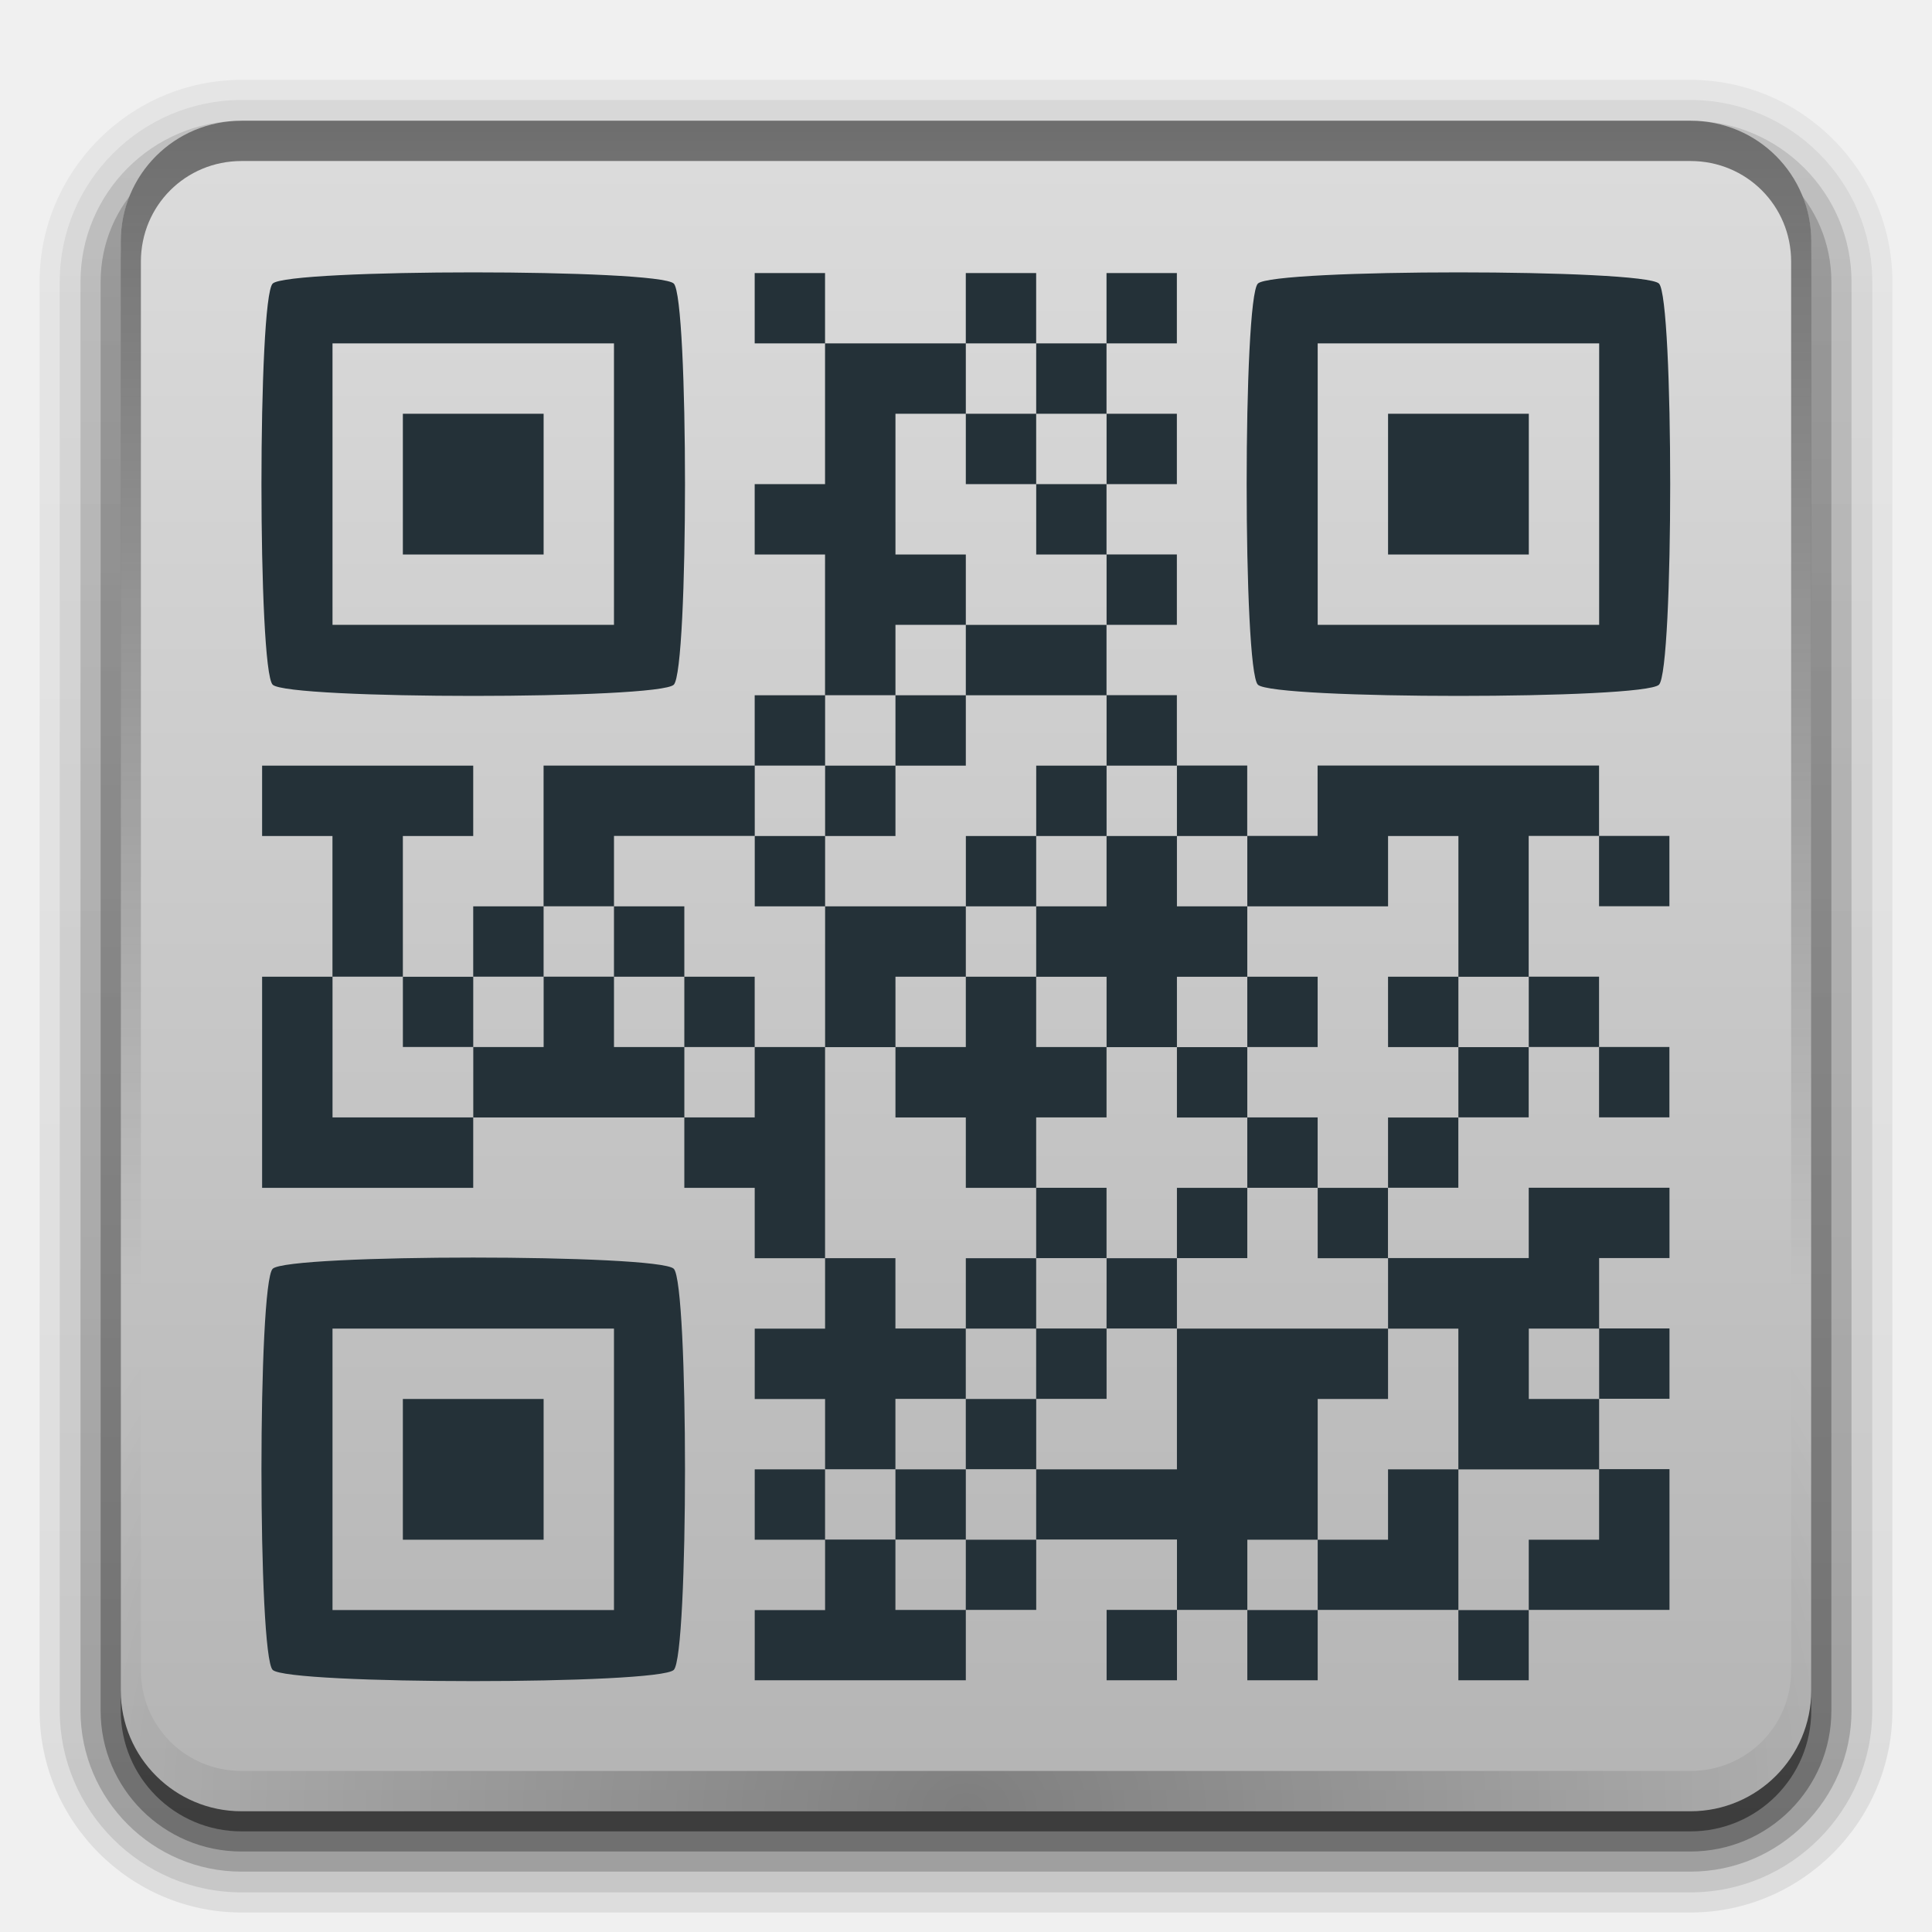
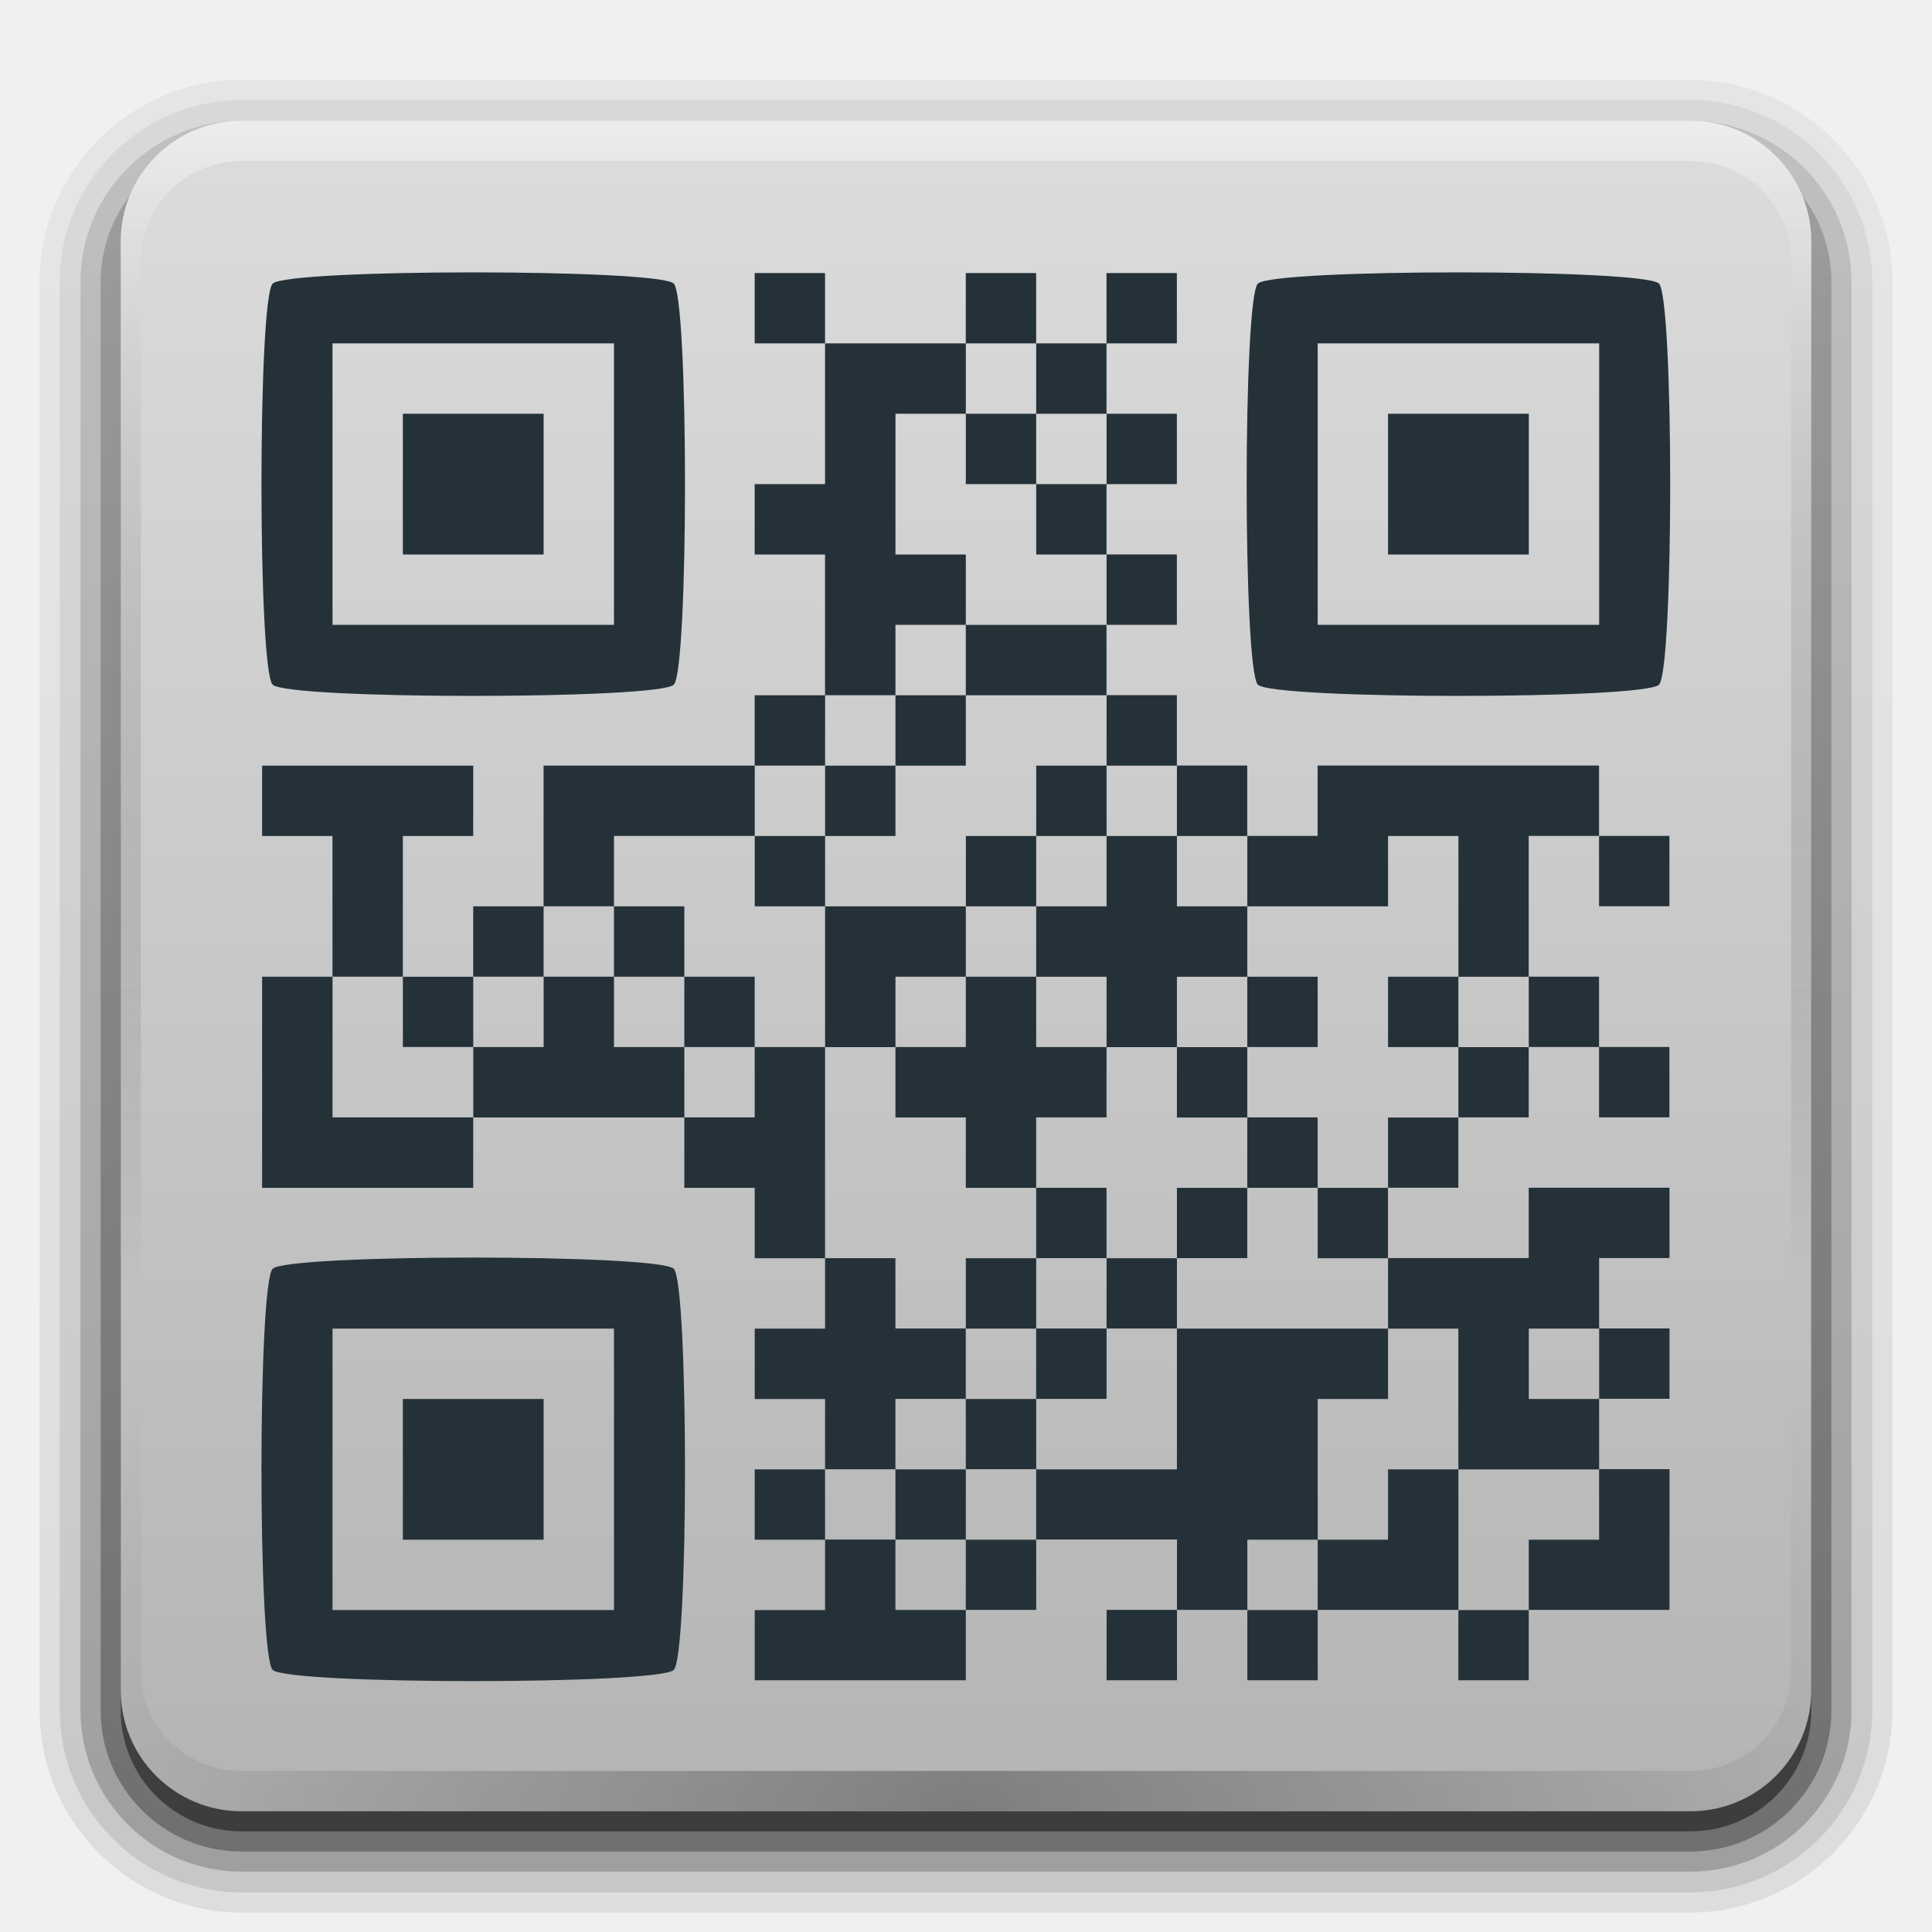
<svg xmlns="http://www.w3.org/2000/svg" xmlns:xlink="http://www.w3.org/1999/xlink" id="svg295" version="1.1" width="96" height="96">
  <defs id="defs117">
+     <linearGradient id="linearGradient920" stop-color="#fff">
+       <stop offset="0" id="stop916" style="stop-color:#fefefe;stop-opacity:1" />
+       <stop stop-opacity="0" offset="1" id="stop918" />
+     </linearGradient>
    <linearGradient id="e">
      <stop id="stop2" offset="0" stop-color="#b3b3b3" />
      <stop id="stop4" offset="1" stop-color="#d2d2d2" />
    </linearGradient>
    <linearGradient stop-color="#fff" id="c">
      <stop id="stop7" offset="0" />
      <stop id="stop9" offset="1" stop-opacity="0" />
    </linearGradient>
    <filter x="-.192" y="-.192" color-interpolation-filters="sRGB" width="1.384" height="1.384" id="bu">
      <feGaussianBlur id="feGaussianBlur12" stdDeviation="5.28" />
    </filter>
    <linearGradient x1="48" y1="20.221" x2="48" gradientUnits="userSpaceOnUse" xlink:href="#c" y2="138.66" id="g" />
    <clipPath id="bt">
      <rect id="rect16" fill="#fff" x="6" y="6" width="84" height="84" ry="6" rx="6" />
    </clipPath>
    <linearGradient id="a">
      <stop id="stop19" offset="0" stop-opacity="0" />
      <stop id="stop21" offset="0.3" stop-opacity="0" />
      <stop id="stop23" offset=".5" stop-opacity=".118" />
      <stop id="stop25" offset="0.7" stop-opacity="0" />
      <stop id="stop27" offset="1" stop-opacity="0" />
    </linearGradient>
    <linearGradient stop-color="#fff" id="b">
      <stop id="stop30" offset="0" stop-opacity="0" />
      <stop id="stop32" offset="0.3" stop-opacity="0" />
      <stop id="stop34" offset=".5" stop-opacity=".612" />
      <stop id="stop36" offset=".753" stop-opacity="0" />
      <stop id="stop38" offset="1" stop-opacity="0" />
    </linearGradient>
    <linearGradient id="d">
      <stop id="stop41" offset="0" stop-color="#d6d6d6" />
      <stop id="stop43" offset="1" stop-color="#eaeaea" />
    </linearGradient>
    <linearGradient x1="45.448" y1="92.54" gradientTransform="matrix(1.0059 0 0 .99417 100 0)" x2="45.448" gradientUnits="userSpaceOnUse" y2="7.016" id="f">
      <stop id="stop46" offset="0" />
      <stop id="stop48" offset="1" stop-opacity=".588" />
    </linearGradient>
    <linearGradient x1="32.251" y1="90" gradientTransform="translate(0,1)" x2="32.251" gradientUnits="userSpaceOnUse" xlink:href="#f" y2="6" id="bs" />
    <radialGradient r="42" gradientTransform="matrix(1.1573 0 0 .99591 -7.551 .19713)" cx="48" cy="90.172" gradientUnits="userSpaceOnUse" xlink:href="#c" id="h" />
-     <linearGradient x1="36.357" y1="6" x2="36.357" gradientUnits="userSpaceOnUse" xlink:href="#c" y2="63.893" id="br" />
+     <linearGradient x1="36.357" y1="6" x2="36.357" gradientUnits="userSpaceOnUse" xlink:href="#linearGradient920" y2="63.893" id="br" />
    <linearGradient x1="48" y1="90" x2="48" gradientUnits="userSpaceOnUse" y2="5.988" id="bq">
      <stop id="stop54" offset="0" stop-color="#b4b4b4" />
      <stop id="stop56" offset="1" stop-color="#dcdcdc" />
    </linearGradient>
    <linearGradient x1="25" y1="36" x2="25" gradientUnits="userSpaceOnUse" xlink:href="#c" y2="21.964" id="bp" />
    <linearGradient x1="48" y1="13.998" gradientTransform="matrix(.21875 0 0 .21875 14.5 18.938)" x2="48" gradientUnits="userSpaceOnUse" xlink:href="#d" y2="77.998" id="bo" />
    <linearGradient x1="6" y1="48" gradientTransform="matrix(-.21429 0 0 .21429 35.286 18.714)" x2="48" gradientUnits="userSpaceOnUse" xlink:href="#a" y2="81.071" id="bn" />
    <linearGradient x1="6" y1="48" gradientTransform="matrix(.21429 0 0 .21429 14.714 18.714)" x2="48" gradientUnits="userSpaceOnUse" xlink:href="#a" y2="81.071" id="bm" />
    <linearGradient x1="13.321" y1="48" gradientTransform="matrix(.21429 0 0 -.21429 14.714 39.286)" x2="48" gradientUnits="userSpaceOnUse" xlink:href="#b" y2="84.286" id="bl" />
    <linearGradient x1="13.321" y1="48" gradientTransform="matrix(-.21429 0 0 -.21429 35.286 39.286)" x2="48" gradientUnits="userSpaceOnUse" xlink:href="#b" y2="84.286" id="bk" />
    <linearGradient x1="63.536" y1="90" gradientTransform="matrix(.21429 0 0 .21429 14.714 18.714)" x2="32.071" gradientUnits="userSpaceOnUse" xlink:href="#e" y2="6" id="bj" />
    <linearGradient x1="25" y1="36" gradientTransform="translate(20)" x2="25" gradientUnits="userSpaceOnUse" xlink:href="#c" y2="21.964" id="bi" />
    <linearGradient x1="48" y1="13.998" gradientTransform="matrix(.21875 0 0 .21875 34.5 18.938)" x2="48" gradientUnits="userSpaceOnUse" xlink:href="#d" y2="77.998" id="bh" />
    <linearGradient x1="6" y1="48" gradientTransform="matrix(-.21429 0 0 .21429 55.286 18.714)" x2="48" gradientUnits="userSpaceOnUse" xlink:href="#a" y2="81.071" id="bg" />
    <linearGradient x1="6" y1="48" gradientTransform="matrix(.21429 0 0 .21429 34.714 18.714)" x2="48" gradientUnits="userSpaceOnUse" xlink:href="#a" y2="81.071" id="bf" />
    <linearGradient x1="13.321" y1="48" gradientTransform="matrix(.21429 0 0 -.21429 34.714 39.286)" x2="48" gradientUnits="userSpaceOnUse" xlink:href="#b" y2="84.286" id="be" />
    <linearGradient x1="13.321" y1="48" gradientTransform="matrix(-.21429 0 0 -.21429 55.286 39.286)" x2="48" gradientUnits="userSpaceOnUse" xlink:href="#b" y2="84.286" id="bd" />
    <linearGradient x1="63.536" y1="90" gradientTransform="matrix(.21429 0 0 .21429 34.714 18.714)" x2="32.071" gradientUnits="userSpaceOnUse" xlink:href="#e" y2="6" id="bc" />
    <linearGradient x1="25" y1="36" gradientTransform="translate(40)" x2="25" gradientUnits="userSpaceOnUse" xlink:href="#c" y2="21.964" id="bb" />
    <linearGradient x1="48" y1="14" gradientTransform="matrix(.21875 0 0 .21875 54.5 18.938)" x2="48" gradientUnits="userSpaceOnUse" xlink:href="#d" y2="77.998" id="ba" />
    <linearGradient x1="6" y1="48" gradientTransform="matrix(-.21429 0 0 .21429 75.286 18.714)" x2="48" gradientUnits="userSpaceOnUse" xlink:href="#a" y2="81.071" id="az" />
    <linearGradient x1="6" y1="48" gradientTransform="matrix(.21429 0 0 .21429 54.714 18.714)" x2="48" gradientUnits="userSpaceOnUse" xlink:href="#a" y2="81.071" id="ay" />
    <linearGradient x1="13.321" y1="48" gradientTransform="matrix(.21429 0 0 -.21429 54.714 39.286)" x2="48" gradientUnits="userSpaceOnUse" xlink:href="#b" y2="84.286" id="ax" />
    <linearGradient x1="13.321" y1="48" gradientTransform="matrix(-.21429 0 0 -.21429 75.286 39.286)" x2="48" gradientUnits="userSpaceOnUse" xlink:href="#b" y2="84.286" id="aw" />
    <linearGradient x1="63.536" y1="90" gradientTransform="matrix(.21429 0 0 .21429 54.714 18.714)" x2="32.071" gradientUnits="userSpaceOnUse" xlink:href="#e" y2="6" id="av" />
    <linearGradient x1="25" y1="36" gradientTransform="translate(6,20)" x2="25" gradientUnits="userSpaceOnUse" xlink:href="#c" y2="21.964" id="au" />
    <linearGradient x1="48" y1="13.998" gradientTransform="matrix(.21875 0 0 .21875 20.5 38.938)" x2="48" gradientUnits="userSpaceOnUse" xlink:href="#d" y2="77.998" id="at" />
    <linearGradient x1="6" y1="48" gradientTransform="matrix(-.21429 0 0 .21429 41.286 38.714)" x2="48" gradientUnits="userSpaceOnUse" xlink:href="#a" y2="81.071" id="as" />
    <linearGradient x1="6" y1="48" gradientTransform="matrix(.21429 0 0 .21429 20.714 38.714)" x2="48" gradientUnits="userSpaceOnUse" xlink:href="#a" y2="81.071" id="ar" />
    <linearGradient x1="13.321" y1="48" gradientTransform="matrix(.21429 0 0 -.21429 20.714 59.286)" x2="48" gradientUnits="userSpaceOnUse" xlink:href="#b" y2="84.286" id="aq" />
    <linearGradient x1="13.321" y1="48" gradientTransform="matrix(-.21429 0 0 -.21429 41.286 59.286)" x2="48" gradientUnits="userSpaceOnUse" xlink:href="#b" y2="84.286" id="ap" />
    <linearGradient x1="63.536" y1="90" gradientTransform="matrix(.21429 0 0 .21429 20.714 38.714)" x2="32.071" gradientUnits="userSpaceOnUse" xlink:href="#e" y2="6" id="ao" />
    <linearGradient x1="25" y1="36" gradientTransform="translate(26,20)" x2="25" gradientUnits="userSpaceOnUse" xlink:href="#c" y2="21.964" id="an" />
    <linearGradient x1="48" y1="13.998" gradientTransform="matrix(.21875 0 0 .21875 40.5 38.938)" x2="48" gradientUnits="userSpaceOnUse" xlink:href="#d" y2="77.998" id="am" />
    <linearGradient x1="6" y1="48" gradientTransform="matrix(-.21429 0 0 .21429 61.286 38.714)" x2="48" gradientUnits="userSpaceOnUse" xlink:href="#a" y2="81.071" id="al" />
    <linearGradient x1="6" y1="48" gradientTransform="matrix(.21429 0 0 .21429 40.714 38.714)" x2="48" gradientUnits="userSpaceOnUse" xlink:href="#a" y2="81.071" id="ak" />
    <linearGradient x1="13.321" y1="48" gradientTransform="matrix(.21429 0 0 -.21429 40.714 59.286)" x2="48" gradientUnits="userSpaceOnUse" xlink:href="#b" y2="84.286" id="aj" />
    <linearGradient x1="13.321" y1="48" gradientTransform="matrix(-.21429 0 0 -.21429 61.286 59.286)" x2="48" gradientUnits="userSpaceOnUse" xlink:href="#b" y2="84.286" id="ai" />
    <linearGradient x1="63.536" y1="90" gradientTransform="matrix(.21429 0 0 .21429 40.714 38.714)" x2="32.071" gradientUnits="userSpaceOnUse" xlink:href="#e" y2="6" id="ah" />
    <linearGradient x1="25" y1="36" gradientTransform="translate(46,20)" x2="25" gradientUnits="userSpaceOnUse" xlink:href="#c" y2="21.964" id="ag" />
    <linearGradient x1="48" y1="13.998" gradientTransform="matrix(.21875 0 0 .21875 60.5 38.938)" x2="48" gradientUnits="userSpaceOnUse" xlink:href="#d" y2="77.998" id="af" />
    <linearGradient x1="6" y1="48" gradientTransform="matrix(-.21429 0 0 .21429 81.286 38.714)" x2="48" gradientUnits="userSpaceOnUse" xlink:href="#a" y2="81.071" id="ae" />
    <linearGradient x1="6" y1="48" gradientTransform="matrix(.21429 0 0 .21429 60.714 38.714)" x2="48" gradientUnits="userSpaceOnUse" xlink:href="#a" y2="81.071" id="ad" />
    <linearGradient x1="13.321" y1="48" gradientTransform="matrix(.21429 0 0 -.21429 60.714 59.286)" x2="48" gradientUnits="userSpaceOnUse" xlink:href="#b" y2="84.286" id="ab" />
    <linearGradient x1="13.321" y1="48" gradientTransform="matrix(-.21429 0 0 -.21429 81.286 59.286)" x2="48" gradientUnits="userSpaceOnUse" xlink:href="#b" y2="84.286" id="z" />
    <linearGradient x1="63.536" y1="90" gradientTransform="matrix(.21429 0 0 .21429 60.714 38.714)" x2="32.071" gradientUnits="userSpaceOnUse" xlink:href="#e" y2="6" id="y" />
    <linearGradient x1="25" y1="36" gradientTransform="translate(42,40)" x2="25" gradientUnits="userSpaceOnUse" xlink:href="#c" y2="21.964" id="x" />
    <linearGradient x1="48" y1="13.998" gradientTransform="matrix(.21875 0 0 .21875 56.5 58.938)" x2="48" gradientUnits="userSpaceOnUse" xlink:href="#d" y2="77.998" id="w" />
    <linearGradient x1="6" y1="48" gradientTransform="matrix(-.21429 0 0 .21429 77.286 58.714)" x2="48" gradientUnits="userSpaceOnUse" xlink:href="#a" y2="81.071" id="v" />
    <linearGradient x1="6" y1="48" gradientTransform="matrix(.21429 0 0 .21429 56.714 58.714)" x2="48" gradientUnits="userSpaceOnUse" xlink:href="#a" y2="81.071" id="u" />
    <linearGradient x1="13.321" y1="48" gradientTransform="matrix(.21429 0 0 -.21429 56.714 79.286)" x2="48" gradientUnits="userSpaceOnUse" xlink:href="#b" y2="84.286" id="t" />
    <linearGradient x1="13.321" y1="48" gradientTransform="matrix(-.21429 0 0 -.21429 77.286 79.286)" x2="48" gradientUnits="userSpaceOnUse" xlink:href="#b" y2="84.286" id="s" />
    <linearGradient x1="63.536" y1="90" gradientTransform="matrix(.21429 0 0 .21429 56.714 58.714)" x2="32.071" gradientUnits="userSpaceOnUse" xlink:href="#e" y2="6" id="r" />
    <linearGradient x1="25" y1="36" gradientTransform="translate(2,40)" x2="25" gradientUnits="userSpaceOnUse" xlink:href="#c" y2="21.964" id="q" />
    <linearGradient x1="16" y1="46" gradientTransform="matrix(0 .21875 -.21875 0 37.062 58.5)" x2="80" gradientUnits="userSpaceOnUse" xlink:href="#d" y2="46" id="p" />
    <linearGradient x1="6" y1="48" gradientTransform="matrix(-.21429 0 0 .21429 57.286 58.714)" x2="48" gradientUnits="userSpaceOnUse" xlink:href="#a" y2="81.071" id="o" />
    <linearGradient x1="6" y1="48" gradientTransform="matrix(.21429 0 0 .21429 16.714 58.714)" x2="48" gradientUnits="userSpaceOnUse" xlink:href="#a" y2="81.071" id="n" />
    <linearGradient x1="13.321" y1="48" gradientTransform="matrix(.21429 0 0 -.21429 16.714 79.286)" x2="48" gradientUnits="userSpaceOnUse" xlink:href="#b" y2="84.286" id="m" />
    <linearGradient x1="13.321" y1="48" gradientTransform="matrix(-.21429 0 0 -.21429 57.286 79.286)" x2="48" gradientUnits="userSpaceOnUse" xlink:href="#b" y2="84.286" id="l" />
    <linearGradient x1="63.536" y1="90" gradientTransform="matrix(.21429 0 0 .21429 16.714 58.714)" x2="32.071" gradientUnits="userSpaceOnUse" xlink:href="#e" y2="6" id="k" />
    <linearGradient x1="32.251" y1="90" gradientTransform="matrix(1.0238 0 0 1.0119 -1.1429 .929)" x2="32.251" gradientUnits="userSpaceOnUse" xlink:href="#f" y2="6" id="j" />
    <linearGradient x1="32.251" y1="6.132" gradientTransform="matrix(1.0238,0,0,-1.0119,-1.1429,98.071)" x2="32.251" gradientUnits="userSpaceOnUse" xlink:href="#f" y2="90.239" id="i" />
  </defs>
  <g id="g125" fill="url(#i)">
    <path id="path119" d="m12 95.031c-5.511 0-10.031-4.52-10.031-10.031v-71c0-5.511 4.52-10.031 10.031-10.031h72c5.511 0 10.031 4.52 10.031 10.031v71c0 5.511-4.52 10.031-10.031 10.031h-72z" opacity="0.08" />
    <path id="path121" d="m12 94.031c-4.972 0-9.031-4.06-9.031-9.031v-71c0-4.972 4.06-9.031 9.031-9.031h72c4.972 0 9.031 4.06 9.031 9.031v71c0 4.972-4.06 9.031-9.031 9.031h-72z" opacity=".1" />
    <path id="path123" d="m12 93c-4.409 0-8-3.591-8-8v-71c0-4.409 3.591-8 8-8h72c4.409 0 8 3.591 8 8v71c0 4.409-3.591 8-8 8h-72z" opacity=".2" />
  </g>
  <rect id="rect127" fill="url(#j)" x="5" y="7" width="86" height="85" ry="7" rx="7" opacity=".3" />
  <rect id="rect129" fill="url(#bs)" x="6" y="7" width="84" height="84" ry="6" rx="6" opacity=".45" />
  <rect id="rect131" fill="url(#bq)" x="6" y="6" width="84" height="84" ry="6" rx="6" />
  <path id="path133" fill="url(#br)" d="m12 6c-3.324 0-6 2.676-6 6v72c0 0.335 0.041 0.651 0.094 0.969 0.049 0.296 0.097 0.597 0.188 0.875 0.01 0.03 0.021 0.064 0.031 0.094 0.099 0.288 0.235 0.547 0.375 0.812 0.145 0.274 0.316 0.536 0.5 0.781 0.184 0.246 0.374 0.473 0.594 0.688 0.44 0.428 0.943 0.815 1.5 1.094 0.279 0.14 0.573 0.247 0.875 0.344-0.256-0.1-0.487-0.236-0.719-0.375-0.007-0.004-0.024 0.004-0.031 0-0.032-0.019-0.062-0.042-0.094-0.062-0.12-0.077-0.231-0.164-0.344-0.25-0.106-0.081-0.213-0.161-0.313-0.25-0.178-0.162-0.347-0.346-0.5-0.531-0.107-0.131-0.218-0.266-0.312-0.407-0.025-0.038-0.038-0.086-0.063-0.125-0.065-0.103-0.13-0.204-0.187-0.312-0.101-0.195-0.206-0.416-0.281-0.625-0.008-0.022-0.024-0.041-0.031-0.063-0.032-0.092-0.036-0.187-0.062-0.281-0.03-0.107-0.07-0.203-0.094-0.313-0.073-0.341-0.125-0.698-0.125-1.062v-72c0-2.782 2.218-5 5-5h72c2.782 0 5 2.218 5 5v72c0 0.364-0.052 0.721-0.125 1.062-0.044 0.207-0.088 0.398-0.156 0.594-0.008 0.022-0.023 0.041-0.031 0.062-0.063 0.174-0.138 0.367-0.219 0.531-0.042 0.083-0.079 0.17-0.125 0.25-0.055 0.097-0.127 0.188-0.188 0.281-0.094 0.141-0.205 0.276-0.312 0.406-0.143 0.174-0.303 0.347-0.469 0.5-0.011 0.01-0.02 0.021-0.031 0.031-0.138 0.126-0.285 0.234-0.438 0.344-0.103 0.073-0.204 0.153-0.312 0.219-0.007 0.004-0.024-0.004-0.031 0-0.232 0.139-0.463 0.275-0.719 0.375 0.302-0.097 0.596-0.204 0.875-0.344 0.557-0.279 1.06-0.666 1.5-1.094 0.22-0.214 0.409-0.442 0.594-0.688s0.355-0.508 0.5-0.781c0.14-0.265 0.276-0.525 0.375-0.812 0.01-0.031 0.021-0.063 0.031-0.094 0.09-0.278 0.139-0.579 0.188-0.875 0.053-0.318 0.094-0.634 0.094-0.969v-72c0-3.324-2.676-6-6-6h-72z" opacity=".5" />
  <path id="path135" fill="url(#h)" d="m12 90c-3.324 0-6-2.676-6-6v-72c0-0.335 0.041-0.651 0.094-0.969 0.049-0.296 0.097-0.597 0.188-0.875 0.01-0.03 0.021-0.063 0.031-0.094 0.099-0.287 0.235-0.547 0.375-0.812 0.145-0.274 0.316-0.536 0.5-0.781 0.184-0.246 0.374-0.473 0.594-0.688 0.44-0.428 0.943-0.815 1.5-1.094 0.279-0.14 0.574-0.247 0.875-0.344-0.256 0.1-0.486 0.236-0.719 0.375-0.007 0.004-0.024-0.004-0.031 0-0.032 0.019-0.062 0.043-0.094 0.062-0.12 0.077-0.231 0.164-0.344 0.25-0.106 0.081-0.213 0.161-0.312 0.25-0.178 0.161-0.347 0.345-0.5 0.531-0.107 0.13-0.218 0.265-0.312 0.406-0.025 0.038-0.038 0.086-0.063 0.125-0.065 0.103-0.13 0.204-0.187 0.312-0.101 0.195-0.206 0.416-0.281 0.625-0.008 0.022-0.024 0.041-0.031 0.063-0.032 0.092-0.036 0.187-0.062 0.281-0.03 0.107-0.07 0.203-0.094 0.312-0.073 0.342-0.125 0.699-0.125 1.062v72c0 2.782 2.218 5 5 5h72c2.782 0 5-2.218 5-5v-72c0-0.364-0.052-0.721-0.125-1.062-0.044-0.207-0.088-0.398-0.156-0.594-0.008-0.022-0.024-0.041-0.031-0.063-0.063-0.174-0.139-0.367-0.219-0.531-0.042-0.083-0.079-0.17-0.125-0.25-0.055-0.097-0.127-0.188-0.188-0.281-0.094-0.141-0.205-0.276-0.312-0.406-0.143-0.174-0.303-0.347-0.469-0.5-0.011-0.01-0.02-0.021-0.031-0.031-0.139-0.126-0.285-0.234-0.438-0.344-0.102-0.073-0.204-0.153-0.312-0.219-0.007-0.004-0.024 0.004-0.031 0-0.232-0.139-0.463-0.275-0.719-0.375 0.302 0.097 0.596 0.204 0.875 0.344 0.557 0.279 1.06 0.666 1.5 1.094 0.22 0.214 0.409 0.442 0.594 0.688s0.355 0.508 0.5 0.781c0.14 0.265 0.276 0.525 0.375 0.812 0.01 0.031 0.021 0.063 0.031 0.094 0.09 0.278 0.139 0.579 0.188 0.875 0.053 0.318 0.094 0.634 0.094 0.969v72c0 3.324-2.676 6-6 6h-72z" opacity=".3" />
  <rect id="rect137" fill="url(#g)" stroke-width=".5" x="15" y="15" display="none" stroke-linecap="round" stroke="#fff" width="66" filter="url(#bu)" height="66" ry="12" rx="12" clip-path="url(#bt)" opacity=".5" />
  <path id="path4787" d="m 13.549,82.976 c -0.743,-0.743 -0.743,-19.188 0,-19.931 0.743,-0.743 19.188,-0.743 19.931,0 0.743,0.743 0.743,19.188 0,19.931 -0.743,0.743 -19.188,0.743 -19.931,0 z m 16.959,-9.966 v -6.993 h -6.993 -6.993 v 6.993 6.993 h 6.993 6.993 z m -10.49,0 v -3.497 h 3.497 3.497 v 3.497 3.497 h -3.497 -3.497 z m 17.484,8.742 v -1.748 h 1.748 1.748 v -1.748 -1.748 h -1.748 -1.748 v -1.748 -1.748 h 1.748 1.748 v -1.748 -1.748 h -1.748 -1.748 v -1.748 -1.748 h 1.748 1.748 V 64.268 62.52 H 39.249 37.501 V 60.772 59.023 H 35.753 34.004 V 57.275 55.527 H 28.759 23.514 v 1.748 1.748 h -5.245 -5.245 v -5.245 -5.245 h 1.748 1.748 V 45.036 41.54 h -1.748 -1.748 v -1.748 -1.748 h 5.245 5.245 v 1.748 1.748 h -1.748 -1.748 v 3.497 3.497 h 1.748 1.748 V 46.785 45.036 h 1.748 1.748 v -3.497 -3.497 h 5.245 5.245 v -1.748 -1.748 h 1.748 1.748 V 31.049 27.553 h -1.748 -1.748 v -1.748 -1.748 h 1.748 1.748 v -3.497 -3.497 h -1.748 -1.748 v -1.748 -1.748 h 1.748 1.748 v 1.748 1.748 h 3.497 3.497 v -1.748 -1.748 h 1.748 1.748 v 1.748 1.748 h 1.748 1.748 v -1.748 -1.748 h 1.748 1.748 v 1.748 1.748 h -1.748 -1.748 v 1.748 1.748 h 1.748 1.748 v 1.748 1.748 h -1.748 -1.748 v 1.748 1.748 h 1.748 1.748 v 1.748 1.748 h -1.748 -1.748 v 1.748 1.748 h 1.748 1.748 v 1.748 1.748 h 1.748 1.748 v 1.748 1.748 h 1.748 1.748 v -1.748 -1.748 h 6.993 6.993 v 1.748 1.748 h 1.748 1.748 v 1.748 1.748 h -1.748 -1.748 v -1.748 -1.748 h -1.748 -1.748 v 3.497 3.497 h 1.748 1.748 v 1.748 1.748 h 1.748 1.748 v 1.748 1.748 h -1.748 -1.748 v -1.748 -1.748 h -1.748 -1.748 v 1.748 1.748 h -1.748 -1.748 v 1.748 1.748 h -1.748 -1.748 v 1.748 1.748 h 3.497 3.497 v -1.748 -1.748 h 3.497 3.497 v 1.748 1.748 h -1.748 -1.748 v 1.748 1.748 h 1.748 1.748 v 1.748 1.748 h -1.748 -1.748 v 1.748 1.748 h 1.748 1.748 v 3.497 3.497 h -3.497 -3.497 v 1.748 1.748 h -1.748 -1.748 v -1.748 -1.748 H 68.972 65.475 v 1.748 1.748 h -1.748 -1.748 v -1.748 -1.748 h -1.748 -1.748 v 1.748 1.748 h -1.748 -1.748 v -1.748 -1.748 h 1.748 1.748 v -1.748 -1.748 h -3.497 -3.497 v 1.748 1.748 H 49.74 47.991 v 1.748 1.748 H 42.746 37.501 Z M 47.991,78.255 v -1.748 h 1.748 1.748 v -1.748 -1.748 h 3.497 3.497 v -3.497 -3.497 h 5.245 5.245 v 1.748 1.748 H 67.223 65.475 v 3.497 3.497 h -1.748 -1.748 v 1.748 1.748 h 1.748 1.748 v -1.748 -1.748 h 1.748 1.748 v -1.748 -1.748 h 1.748 1.748 v 3.497 3.497 h 1.748 1.748 v -1.748 -1.748 h 1.748 1.748 v -1.748 -1.748 h -3.497 -3.497 v -3.497 -3.497 H 70.72 68.972 V 64.268 62.52 H 67.223 65.475 v -1.748 -1.748 h 1.748 1.748 v -1.748 -1.748 h 1.748 1.748 v -1.748 -1.748 h 1.748 1.748 v -1.748 -1.748 H 74.217 72.468 V 45.036 41.54 h -1.748 -1.748 v 1.748 1.748 H 65.475 61.978 V 43.288 41.54 H 60.23 58.481 V 39.791 38.043 H 56.733 54.985 V 36.295 34.546 H 51.488 47.991 v -1.748 -1.748 h 3.497 3.497 V 29.301 27.553 h -1.748 -1.748 v -1.748 -1.748 h 1.748 1.748 V 22.308 20.559 H 53.236 51.488 V 18.811 17.063 H 49.74 47.991 v 1.748 1.748 h -1.748 -1.748 v 3.497 3.497 h 1.748 1.748 v 1.748 1.748 h -1.748 -1.748 v 1.748 1.748 h -1.748 -1.748 v 1.748 1.748 h -1.748 -1.748 v 1.748 1.748 h -3.497 -3.497 v 1.748 1.748 H 28.759 27.011 v 1.748 1.748 h -1.748 -1.748 v 1.748 1.748 h -1.748 -1.748 v -1.748 -1.748 h -1.748 -1.748 v 3.497 3.497 h 3.497 3.497 v -1.748 -1.748 h 1.748 1.748 v -1.748 -1.748 h 1.748 1.748 v 1.748 1.748 h 1.748 1.748 v 1.748 1.748 h 1.748 1.748 v -1.748 -1.748 h 1.748 1.748 v 5.245 5.245 h 1.748 1.748 v 1.748 1.748 h 1.748 1.748 v 1.748 1.748 h -1.748 -1.748 v 1.748 1.748 h -1.748 -1.748 v 1.748 1.748 h 1.748 1.748 v 1.748 1.748 h 1.748 1.748 z m -3.497,-3.497 v -1.748 h 1.748 1.748 v -1.748 -1.748 h 1.748 1.748 v -1.748 -1.748 H 49.74 47.991 V 64.268 62.52 h 1.748 1.748 V 60.772 59.023 H 49.74 47.991 v -1.748 -1.748 h -1.748 -1.748 v -1.748 -1.748 h -1.748 -1.748 V 48.533 45.036 h -1.748 -1.748 v -1.748 -1.748 h 1.748 1.748 v -1.748 -1.748 h 1.748 1.748 v -1.748 -1.748 h 1.748 1.748 v 1.748 1.748 h -1.748 -1.748 v 1.748 1.748 h -1.748 -1.748 v 1.748 1.748 h 3.497 3.497 v -1.748 -1.748 h 1.748 1.748 v -1.748 -1.748 h 1.748 1.748 v 1.748 1.748 h 1.748 1.748 v 1.748 1.748 h 1.748 1.748 v 1.748 1.748 h 1.748 1.748 v 1.748 1.748 h -1.748 -1.748 v 1.748 1.748 h 1.748 1.748 v 1.748 1.748 h -1.748 -1.748 v 1.748 1.748 h -1.748 -1.748 v 1.748 1.748 h -1.748 -1.748 v 1.748 1.748 h -1.748 -1.748 v 1.748 1.748 H 49.74 47.991 v 1.748 1.748 H 46.243 44.495 Z M 54.985,64.268 v -1.748 h 1.748 1.748 v -1.748 -1.748 h 1.748 1.748 v -1.748 -1.748 h -1.748 -1.748 v -1.748 -1.748 h 1.748 1.748 v -1.748 -1.748 h -1.748 -1.748 v 1.748 1.748 h -1.748 -1.748 v -1.748 -1.748 H 53.236 51.488 V 46.785 45.036 h 1.748 1.748 v -1.748 -1.748 h -1.748 -1.748 v 1.748 1.748 H 49.74 47.991 v 1.748 1.748 h -1.748 -1.748 v 1.748 1.748 h 1.748 1.748 v -1.748 -1.748 h 1.748 1.748 v 1.748 1.748 h 1.748 1.748 v 1.748 1.748 h -1.748 -1.748 v 1.748 1.748 h 1.748 1.748 v 1.748 1.748 h -1.748 -1.748 v 1.748 1.748 h 1.748 1.748 z M 34.004,50.281 V 48.533 H 32.256 30.508 V 46.785 45.036 h 1.748 1.748 v 1.748 1.748 h 1.748 1.748 v 1.748 1.748 h -1.748 -1.748 z m 34.967,0 v -1.748 h 1.748 1.748 v 1.748 1.748 H 70.72 68.972 Z M 47.991,22.308 v -1.748 h 1.748 1.748 v 1.748 1.748 H 49.74 47.991 Z m 31.47,45.457 v -1.748 h -1.748 -1.748 v 1.748 1.748 h 1.748 1.748 z M 13.549,34.022 c -0.743,-0.743 -0.743,-19.188 0,-19.931 0.743,-0.743 19.188,-0.743 19.931,0 0.743,0.743 0.743,19.188 0,19.931 -0.743,0.743 -19.188,0.743 -19.931,0 z m 16.959,-9.966 v -6.993 h -6.993 -6.993 v 6.993 6.993 h 6.993 6.993 z m -10.49,0 v -3.497 h 3.497 3.497 v 3.497 3.497 h -3.497 -3.497 z m 42.485,9.966 c -0.743,-0.743 -0.743,-19.188 0,-19.931 0.743,-0.743 19.188,-0.743 19.931,0 0.743,0.743 0.743,19.188 0,19.931 -0.743,0.743 -19.188,0.743 -19.931,0 z M 79.462,24.056 V 17.063 H 72.468 65.475 v 6.993 6.993 h 6.993 6.993 z m -10.49,0 v -3.497 h 3.497 3.497 v 3.497 3.497 h -3.497 -3.497 z" style="fill:#243138;fill-opacity:1;stroke-width:0.437" />
</svg>
